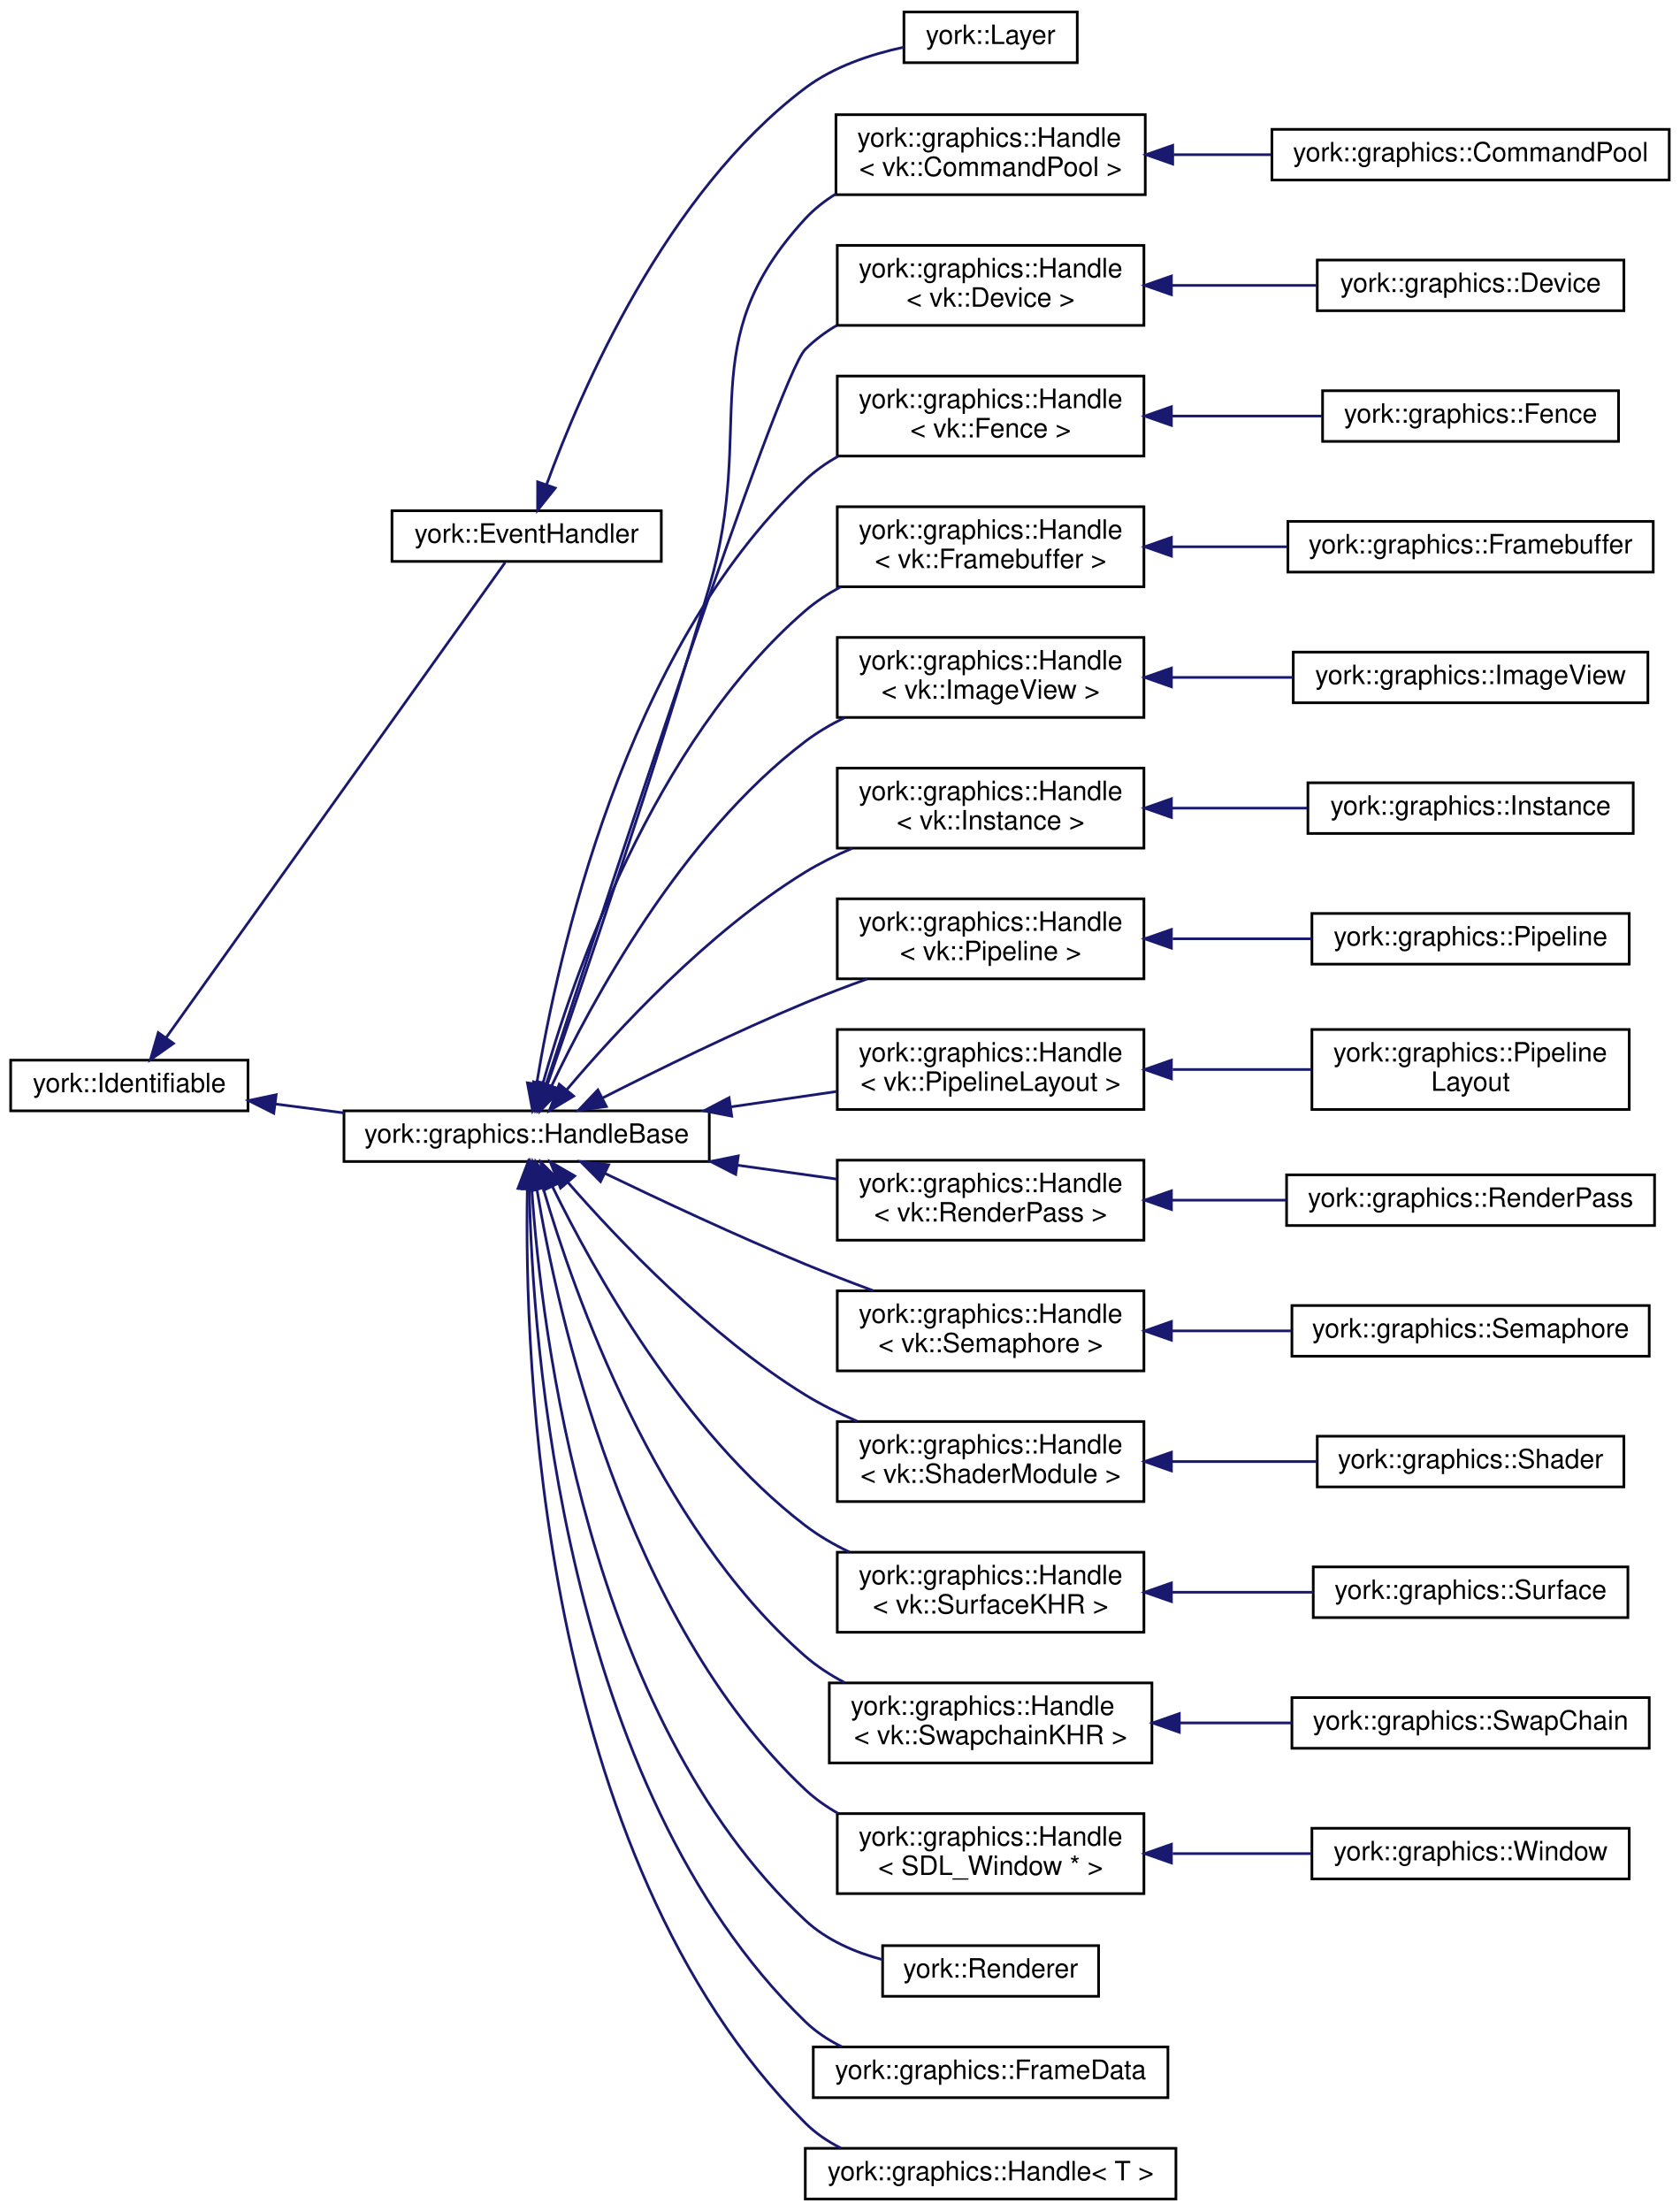
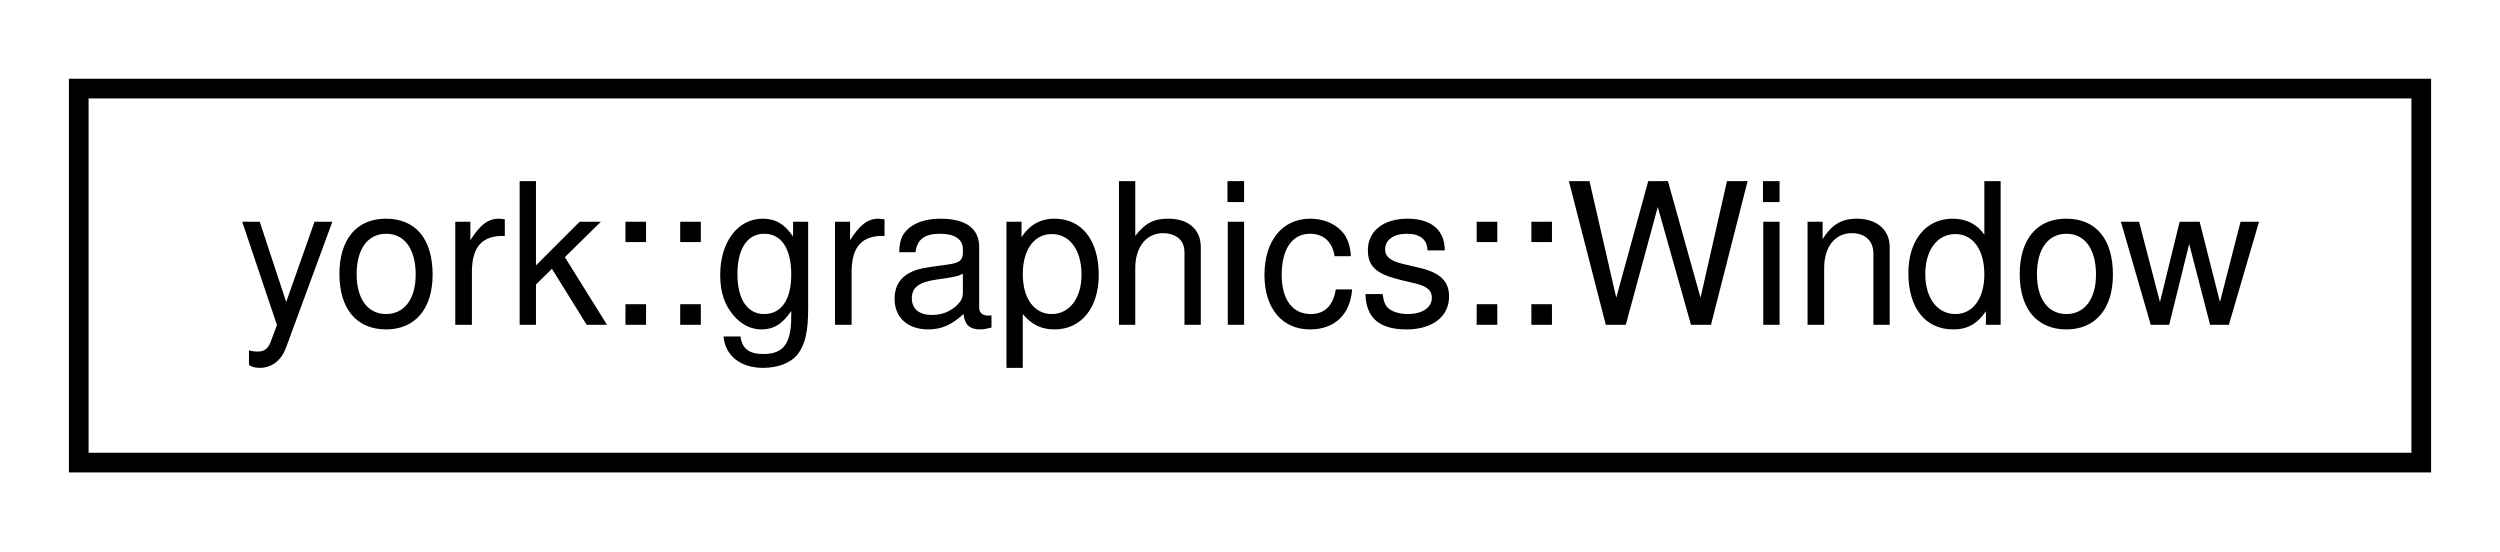
- <svg xmlns="http://www.w3.org/2000/svg" xmlns:xlink="http://www.w3.org/1999/xlink" width="630pt" height="829pt" viewBox="0.00 0.00 630.00 829.00">
-   <g id="graph0" class="graph" transform="scale(1 1) rotate(0) translate(4 825)">
+ <svg xmlns="http://www.w3.org/2000/svg" xmlns:xlink="http://www.w3.org/1999/xlink" width="127pt" height="28pt" viewBox="0.00 0.00 127.00 28.00">
+   <g id="graph0" class="graph" transform="scale(1 1) rotate(0) translate(4 24)">
    <g id="node1" class="node">
      <g id="a_node1">
-         <a xlink:href="classyork_1_1_identifiable.html" target="_top" xlink:title=" ">
-           <polygon fill="none" stroke="black" points="0,-408.5 0,-427.5 89,-427.5 89,-408.5 0,-408.5" />
-           <text text-anchor="middle" x="44.5" y="-415.5" font-family="Helvetica,sans-Serif" font-size="10.00">york::Identifiable</text>
+         <a xlink:href="classyork_1_1graphics_1_1_window.html" target="_top" xlink:title="A graphical window to which we can render to.">
+           <polygon fill="none" stroke="black" points="0,-0.5 0,-19.5 119,-19.5 119,-0.5 0,-0.5" />
+           <text text-anchor="middle" x="59.5" y="-7.5" font-family="Helvetica,sans-Serif" font-size="10.00">york::graphics::Window</text>
        </a>
      </g>
    </g>
-     <g id="node2" class="node">
-       <g id="a_node2">
-         <a xlink:href="classyork_1_1_event_handler.html" target="_top" xlink:title="Override this to handle events.">
-           <polygon fill="none" stroke="black" points="143,-614.5 143,-633.5 244,-633.5 244,-614.5 143,-614.5" />
-           <text text-anchor="middle" x="193.5" y="-621.5" font-family="Helvetica,sans-Serif" font-size="10.00">york::EventHandler</text>
-         </a>
-       </g>
-     </g>
-     <g id="edge1" class="edge">
-       <path fill="none" stroke="midnightblue" d="M58.23,-435.84C88.18,-477.8 162.27,-581.64 185.45,-614.12" />
-       <polygon fill="midnightblue" stroke="midnightblue" points="61.05,-433.77 52.39,-427.66 55.35,-437.83 61.05,-433.77" />
-     </g>
-     <g id="node4" class="node">
-       <g id="a_node4">
-         <a xlink:href="classyork_1_1graphics_1_1_handle_base.html" target="_top" xlink:title=" ">
-           <polygon fill="none" stroke="black" points="125,-389.5 125,-408.5 262,-408.5 262,-389.5 125,-389.5" />
-           <text text-anchor="middle" x="193.5" y="-396.5" font-family="Helvetica,sans-Serif" font-size="10.00">york::graphics::HandleBase</text>
-         </a>
-       </g>
-     </g>
-     <g id="edge3" class="edge">
-       <path fill="none" stroke="midnightblue" d="M99.22,-411.06C107.6,-409.97 116.36,-408.84 125,-407.72" />
-       <polygon fill="midnightblue" stroke="midnightblue" points="98.68,-407.6 89.21,-412.35 99.57,-414.54 98.68,-407.6" />
-     </g>
-     <g id="node3" class="node">
-       <g id="a_node3">
-         <a xlink:href="classyork_1_1_layer.html" target="_top" xlink:title=" ">
-           <polygon fill="none" stroke="black" points="335,-801.5 335,-820.5 400,-820.5 400,-801.5 335,-801.5" />
-           <text text-anchor="middle" x="367.5" y="-808.5" font-family="Helvetica,sans-Serif" font-size="10.00">york::Layer</text>
-         </a>
-       </g>
-     </g>
-     <g id="edge2" class="edge">
-       <path fill="none" stroke="midnightblue" d="M200.97,-643.27C213.75,-678.35 245.64,-752.64 298,-792 308.65,-800.01 322.51,-804.64 334.97,-807.32" />
-       <polygon fill="midnightblue" stroke="midnightblue" points="204.23,-642 197.61,-633.72 197.63,-644.32 204.23,-642" />
-     </g>
-     <g id="node5" class="node">
-       <g id="a_node5">
-         <a xlink:href="classyork_1_1graphics_1_1_handle.html" target="_top" xlink:title=" ">
-           <polygon fill="none" stroke="black" points="309.5,-752 309.5,-782 425.5,-782 425.5,-752 309.5,-752" />
-           <text text-anchor="start" x="317.5" y="-770" font-family="Helvetica,sans-Serif" font-size="10.00">york::graphics::Handle</text>
-           <text text-anchor="middle" x="367.5" y="-759" font-family="Helvetica,sans-Serif" font-size="10.00">&lt; vk::CommandPool &gt;</text>
-         </a>
-       </g>
-     </g>
-     <g id="edge4" class="edge">
-       <path fill="none" stroke="midnightblue" d="M201.38,-418.63C214.07,-455.12 241.7,-535.96 262,-605 279.88,-665.81 255.05,-696.38 298,-743 301.33,-746.61 305.24,-749.68 309.46,-752.29" />
-       <polygon fill="midnightblue" stroke="midnightblue" points="204.55,-417.08 197.95,-408.8 197.94,-419.39 204.55,-417.08" />
-     </g>
-     <g id="node7" class="node">
-       <g id="a_node7">
-         <a xlink:href="classyork_1_1graphics_1_1_handle.html" target="_top" xlink:title=" ">
-           <polygon fill="none" stroke="black" points="310,-703 310,-733 425,-733 425,-703 310,-703" />
-           <text text-anchor="start" x="318" y="-721" font-family="Helvetica,sans-Serif" font-size="10.00">york::graphics::Handle</text>
-           <text text-anchor="middle" x="367.5" y="-710" font-family="Helvetica,sans-Serif" font-size="10.00">&lt; vk::Device &gt;</text>
-         </a>
-       </g>
-     </g>
-     <g id="edge6" class="edge">
-       <path fill="none" stroke="midnightblue" d="M200.8,-418.43C221.66,-482.51 287.68,-683.69 298,-694 301.48,-697.47 305.48,-700.45 309.78,-702.99" />
-       <polygon fill="midnightblue" stroke="midnightblue" points="204.08,-417.18 197.66,-408.75 197.42,-419.34 204.08,-417.18" />
-     </g>
-     <g id="node9" class="node">
-       <g id="a_node9">
-         <a xlink:href="classyork_1_1graphics_1_1_handle.html" target="_top" xlink:title=" ">
-           <polygon fill="none" stroke="black" points="310,-654 310,-684 425,-684 425,-654 310,-654" />
-           <text text-anchor="start" x="318" y="-672" font-family="Helvetica,sans-Serif" font-size="10.00">york::graphics::Handle</text>
-           <text text-anchor="middle" x="367.5" y="-661" font-family="Helvetica,sans-Serif" font-size="10.00">&lt; vk::Fence &gt;</text>
-         </a>
-       </g>
-     </g>
-     <g id="edge8" class="edge">
-       <path fill="none" stroke="midnightblue" d="M197.28,-418.73C204.82,-464.91 229.86,-580.91 298,-645 301.67,-648.45 305.87,-651.41 310.34,-653.95" />
-       <polygon fill="midnightblue" stroke="midnightblue" points="200.7,-417.93 195.73,-408.57 193.78,-418.99 200.7,-417.93" />
-     </g>
-     <g id="node11" class="node">
-       <g id="a_node11">
-         <a xlink:href="classyork_1_1graphics_1_1_handle.html" target="_top" xlink:title=" ">
-           <polygon fill="none" stroke="black" points="310,-605 310,-635 425,-635 425,-605 310,-605" />
-           <text text-anchor="start" x="318" y="-623" font-family="Helvetica,sans-Serif" font-size="10.00">york::graphics::Handle</text>
-           <text text-anchor="middle" x="367.5" y="-612" font-family="Helvetica,sans-Serif" font-size="10.00">&lt; vk::Framebuffer &gt;</text>
-         </a>
-       </g>
-     </g>
-     <g id="edge10" class="edge">
-       <path fill="none" stroke="midnightblue" d="M199.51,-418.47C210.58,-457.69 240.79,-546.62 298,-596 302.01,-599.46 306.54,-602.43 311.33,-604.98" />
-       <polygon fill="midnightblue" stroke="midnightblue" points="202.88,-417.54 196.89,-408.81 196.13,-419.37 202.88,-417.54" />
-     </g>
-     <g id="node13" class="node">
-       <g id="a_node13">
-         <a xlink:href="classyork_1_1graphics_1_1_handle.html" target="_top" xlink:title=" ">
-           <polygon fill="none" stroke="black" points="310,-556 310,-586 425,-586 425,-556 310,-556" />
-           <text text-anchor="start" x="318" y="-574" font-family="Helvetica,sans-Serif" font-size="10.00">york::graphics::Handle</text>
-           <text text-anchor="middle" x="367.5" y="-563" font-family="Helvetica,sans-Serif" font-size="10.00">&lt; vk::ImageView &gt;</text>
-         </a>
-       </g>
-     </g>
-     <g id="edge12" class="edge">
-       <path fill="none" stroke="midnightblue" d="M202.85,-417.8C217.63,-449.02 251.31,-511.6 298,-547 302.52,-550.43 307.56,-553.39 312.81,-555.95" />
-       <polygon fill="midnightblue" stroke="midnightblue" points="205.93,-416.12 198.57,-408.5 199.57,-419.05 205.93,-416.12" />
-     </g>
-     <g id="node15" class="node">
-       <g id="a_node15">
-         <a xlink:href="classyork_1_1graphics_1_1_handle.html" target="_top" xlink:title=" ">
-           <polygon fill="none" stroke="black" points="310,-507 310,-537 425,-537 425,-507 310,-507" />
-           <text text-anchor="start" x="318" y="-525" font-family="Helvetica,sans-Serif" font-size="10.00">york::graphics::Handle</text>
-           <text text-anchor="middle" x="367.5" y="-514" font-family="Helvetica,sans-Serif" font-size="10.00">&lt; vk::Instance &gt;</text>
-         </a>
-       </g>
-     </g>
-     <g id="edge14" class="edge">
-       <path fill="none" stroke="midnightblue" d="M208.51,-416.37C226.94,-438.19 261.32,-475.51 298,-498 303.48,-501.36 309.49,-504.33 315.61,-506.94" />
-       <polygon fill="midnightblue" stroke="midnightblue" points="211.12,-414.03 202.04,-408.57 205.73,-418.5 211.12,-414.03" />
-     </g>
-     <g id="node17" class="node">
-       <g id="a_node17">
-         <a xlink:href="classyork_1_1graphics_1_1_handle.html" target="_top" xlink:title=" ">
-           <polygon fill="none" stroke="black" points="310,-458 310,-488 425,-488 425,-458 310,-458" />
-           <text text-anchor="start" x="318" y="-476" font-family="Helvetica,sans-Serif" font-size="10.00">york::graphics::Handle</text>
-           <text text-anchor="middle" x="367.5" y="-465" font-family="Helvetica,sans-Serif" font-size="10.00">&lt; vk::Pipeline &gt;</text>
-         </a>
-       </g>
-     </g>
-     <g id="edge16" class="edge">
-       <path fill="none" stroke="midnightblue" d="M222.03,-413.35C242.67,-423.85 271.75,-438.1 298,-449 305.45,-452.09 313.45,-455.14 321.27,-457.97" />
-       <polygon fill="midnightblue" stroke="midnightblue" points="223.4,-410.12 212.91,-408.68 220.21,-416.35 223.4,-410.12" />
-     </g>
-     <g id="node19" class="node">
-       <g id="a_node19">
-         <a xlink:href="classyork_1_1graphics_1_1_handle.html" target="_top" xlink:title=" ">
-           <polygon fill="none" stroke="black" points="310,-409 310,-439 425,-439 425,-409 310,-409" />
-           <text text-anchor="start" x="318" y="-427" font-family="Helvetica,sans-Serif" font-size="10.00">york::graphics::Handle</text>
-           <text text-anchor="middle" x="367.5" y="-416" font-family="Helvetica,sans-Serif" font-size="10.00">&lt; vk::PipelineLayout &gt;</text>
-         </a>
-       </g>
-     </g>
-     <g id="edge18" class="edge">
-       <path fill="none" stroke="midnightblue" d="M270.13,-409.99C283.48,-411.93 297.16,-413.92 309.87,-415.77" />
-       <polygon fill="midnightblue" stroke="midnightblue" points="270.42,-406.5 260.02,-408.52 269.41,-413.42 270.42,-406.5" />
-     </g>
-     <g id="node21" class="node">
-       <g id="a_node21">
-         <a xlink:href="classyork_1_1graphics_1_1_handle.html" target="_top" xlink:title=" ">
-           <polygon fill="none" stroke="black" points="310,-360 310,-390 425,-390 425,-360 310,-360" />
-           <text text-anchor="start" x="318" y="-378" font-family="Helvetica,sans-Serif" font-size="10.00">york::graphics::Handle</text>
-           <text text-anchor="middle" x="367.5" y="-367" font-family="Helvetica,sans-Serif" font-size="10.00">&lt; vk::RenderPass &gt;</text>
-         </a>
-       </g>
-     </g>
-     <g id="edge20" class="edge">
-       <path fill="none" stroke="midnightblue" d="M272.49,-388.12C285.07,-386.36 297.87,-384.58 309.82,-382.91" />
-       <polygon fill="midnightblue" stroke="midnightblue" points="271.9,-384.67 262.48,-389.51 272.87,-391.6 271.9,-384.67" />
-     </g>
-     <g id="node23" class="node">
-       <g id="a_node23">
-         <a xlink:href="classyork_1_1graphics_1_1_handle.html" target="_top" xlink:title=" ">
-           <polygon fill="none" stroke="black" points="310,-311 310,-341 425,-341 425,-311 310,-311" />
-           <text text-anchor="start" x="318" y="-329" font-family="Helvetica,sans-Serif" font-size="10.00">york::graphics::Handle</text>
-           <text text-anchor="middle" x="367.5" y="-318" font-family="Helvetica,sans-Serif" font-size="10.00">&lt; vk::Semaphore &gt;</text>
-         </a>
-       </g>
-     </g>
-     <g id="edge22" class="edge">
-       <path fill="none" stroke="midnightblue" d="M222.89,-385.04C243.53,-375.09 272.24,-361.65 298,-351 306.19,-347.61 315.02,-344.21 323.53,-341.05" />
-       <polygon fill="midnightblue" stroke="midnightblue" points="221.21,-381.97 213.74,-389.48 224.27,-388.27 221.21,-381.97" />
-     </g>
-     <g id="node25" class="node">
-       <g id="a_node25">
-         <a xlink:href="classyork_1_1graphics_1_1_handle.html" target="_top" xlink:title=" ">
-           <polygon fill="none" stroke="black" points="310,-262 310,-292 425,-292 425,-262 310,-262" />
-           <text text-anchor="start" x="318" y="-280" font-family="Helvetica,sans-Serif" font-size="10.00">york::graphics::Handle</text>
-           <text text-anchor="middle" x="367.5" y="-269" font-family="Helvetica,sans-Serif" font-size="10.00">&lt; vk::ShaderModule &gt;</text>
-         </a>
-       </g>
-     </g>
-     <g id="edge24" class="edge">
-       <path fill="none" stroke="midnightblue" d="M208.92,-381.75C227.54,-360.41 261.89,-324.21 298,-302 304.04,-298.29 310.71,-295 317.46,-292.13" />
-       <polygon fill="midnightblue" stroke="midnightblue" points="206.22,-379.52 202.36,-389.39 211.53,-384.08 206.22,-379.52" />
-     </g>
-     <g id="node27" class="node">
-       <g id="a_node27">
-         <a xlink:href="classyork_1_1graphics_1_1_handle.html" target="_top" xlink:title=" ">
-           <polygon fill="none" stroke="black" points="310,-213 310,-243 425,-243 425,-213 310,-213" />
-           <text text-anchor="start" x="318" y="-231" font-family="Helvetica,sans-Serif" font-size="10.00">york::graphics::Handle</text>
-           <text text-anchor="middle" x="367.5" y="-220" font-family="Helvetica,sans-Serif" font-size="10.00">&lt; vk::SurfaceKHR &gt;</text>
-         </a>
-       </g>
-     </g>
-     <g id="edge26" class="edge">
-       <path fill="none" stroke="midnightblue" d="M203.19,-380.08C218.25,-349.23 252.07,-288.06 298,-253 303.03,-249.16 308.71,-245.86 314.59,-243.05" />
-       <polygon fill="midnightblue" stroke="midnightblue" points="199.94,-378.76 198.81,-389.29 206.26,-381.76 199.94,-378.76" />
-     </g>
-     <g id="node29" class="node">
-       <g id="a_node29">
-         <a xlink:href="classyork_1_1graphics_1_1_handle.html" target="_top" xlink:title=" ">
-           <polygon fill="none" stroke="black" points="307,-164 307,-194 428,-194 428,-164 307,-164" />
-           <text text-anchor="start" x="315" y="-182" font-family="Helvetica,sans-Serif" font-size="10.00">york::graphics::Handle</text>
-           <text text-anchor="middle" x="367.5" y="-171" font-family="Helvetica,sans-Serif" font-size="10.00">&lt; vk::SwapchainKHR &gt;</text>
-         </a>
-       </g>
-     </g>
-     <g id="edge28" class="edge">
-       <path fill="none" stroke="midnightblue" d="M199.77,-379.29C211.16,-340.33 241.7,-253.02 298,-204 302.39,-200.18 307.42,-196.92 312.71,-194.15" />
-       <polygon fill="midnightblue" stroke="midnightblue" points="196.28,-378.75 196.95,-389.33 203.02,-380.64 196.28,-378.75" />
-     </g>
-     <g id="node31" class="node">
-       <g id="a_node31">
-         <a xlink:href="classyork_1_1graphics_1_1_handle.html" target="_top" xlink:title=" ">
-           <polygon fill="none" stroke="black" points="310,-115 310,-145 425,-145 425,-115 310,-115" />
-           <text text-anchor="start" x="318" y="-133" font-family="Helvetica,sans-Serif" font-size="10.00">york::graphics::Handle</text>
-           <text text-anchor="middle" x="367.5" y="-122" font-family="Helvetica,sans-Serif" font-size="10.00">&lt; SDL_Window * &gt;</text>
-         </a>
-       </g>
-     </g>
-     <g id="edge30" class="edge">
-       <path fill="none" stroke="midnightblue" d="M197.31,-379.34C204.9,-333.35 230.05,-217.82 298,-154 301.67,-150.55 305.87,-147.59 310.34,-145.06" />
-       <polygon fill="midnightblue" stroke="midnightblue" points="193.81,-379.05 195.74,-389.46 200.73,-380.12 193.81,-379.05" />
-     </g>
-     <g id="node33" class="node">
-       <g id="a_node33">
-         <a xlink:href="classyork_1_1_renderer.html" target="_top" xlink:title="The Renderer allows you to draw content to a Window.">
-           <polygon fill="none" stroke="black" points="327,-76.5 327,-95.5 408,-95.5 408,-76.5 327,-76.5" />
-           <text text-anchor="middle" x="367.5" y="-83.5" font-family="Helvetica,sans-Serif" font-size="10.00">york::Renderer</text>
-         </a>
-       </g>
-     </g>
-     <g id="edge32" class="edge">
-       <path fill="none" stroke="midnightblue" d="M195.41,-379.44C198.95,-326.9 216.04,-181.58 298,-105 305.94,-97.59 316.51,-93.02 326.97,-90.23" />
-       <polygon fill="midnightblue" stroke="midnightblue" points="191.92,-379.25 194.83,-389.44 198.91,-379.66 191.92,-379.25" />
-     </g>
-     <g id="node34" class="node">
-       <g id="a_node34">
-         <a xlink:href="classyork_1_1graphics_1_1_frame_data.html" target="_top" xlink:title="Contains the necessary synchronization data structures, framebuffer and command buffer for a frame.">
-           <polygon fill="none" stroke="black" points="301,-38.5 301,-57.5 434,-57.5 434,-38.5 301,-38.5" />
-           <text text-anchor="middle" x="367.5" y="-45.5" font-family="Helvetica,sans-Serif" font-size="10.00">york::graphics::FrameData</text>
-         </a>
-       </g>
-     </g>
-     <g id="edge33" class="edge">
-       <path fill="none" stroke="midnightblue" d="M194.5,-379.26C195.63,-322.16 206.93,-155.24 298,-67 301.99,-63.14 306.69,-60.04 311.73,-57.57" />
-       <polygon fill="midnightblue" stroke="midnightblue" points="191,-379.4 194.39,-389.44 198,-379.48 191,-379.4" />
-     </g>
-     <g id="node35" class="node">
-       <g id="a_node35">
-         <a xlink:href="classyork_1_1graphics_1_1_handle.html" target="_top" xlink:title="A template wrapper that allows any type to be treated as handle.">
-           <polygon fill="none" stroke="black" points="298,-0.5 298,-19.5 437,-19.5 437,-0.5 298,-0.5" />
-           <text text-anchor="middle" x="367.5" y="-7.5" font-family="Helvetica,sans-Serif" font-size="10.00">york::graphics::Handle&lt; T &gt;</text>
-         </a>
-       </g>
-     </g>
-     <g id="edge34" class="edge">
-       <path fill="none" stroke="midnightblue" d="M193.76,-379.09C192.6,-317.64 197.75,-129.03 298,-29 301.84,-25.16 306.39,-22.09 311.28,-19.62" />
-       <polygon fill="midnightblue" stroke="midnightblue" points="190.26,-379.43 194.03,-389.33 197.26,-379.24 190.26,-379.43" />
-     </g>
-     <g id="node6" class="node">
-       <g id="a_node6">
-         <a xlink:href="classyork_1_1graphics_1_1_command_pool.html" target="_top" xlink:title="Handle wrapper for Vulkan Command Pool.">
-           <polygon fill="none" stroke="black" points="473,-757.5 473,-776.5 622,-776.5 622,-757.5 473,-757.5" />
-           <text text-anchor="middle" x="547.5" y="-764.5" font-family="Helvetica,sans-Serif" font-size="10.00">york::graphics::CommandPool</text>
-         </a>
-       </g>
-     </g>
-     <g id="edge5" class="edge">
-       <path fill="none" stroke="midnightblue" d="M436.14,-767C448.1,-767 460.6,-767 472.71,-767" />
-       <polygon fill="midnightblue" stroke="midnightblue" points="435.8,-763.5 425.8,-767 435.8,-770.5 435.8,-763.5" />
-     </g>
-     <g id="node8" class="node">
-       <g id="a_node8">
-         <a xlink:href="classyork_1_1graphics_1_1_device.html" target="_top" xlink:title="A class representing a GPU device.">
-           <polygon fill="none" stroke="black" points="490,-708.5 490,-727.5 605,-727.5 605,-708.5 490,-708.5" />
-           <text text-anchor="middle" x="547.5" y="-715.5" font-family="Helvetica,sans-Serif" font-size="10.00">york::graphics::Device</text>
-         </a>
-       </g>
-     </g>
-     <g id="edge7" class="edge">
-       <path fill="none" stroke="midnightblue" d="M435.42,-718C453.37,-718 472.6,-718 489.92,-718" />
-       <polygon fill="midnightblue" stroke="midnightblue" points="435.31,-714.5 425.31,-718 435.31,-721.5 435.31,-714.5" />
-     </g>
-     <g id="node10" class="node">
-       <g id="a_node10">
-         <a xlink:href="classyork_1_1graphics_1_1_fence.html" target="_top" xlink:title="Handle wrapper for Vulkan Fence.">
-           <polygon fill="none" stroke="black" points="492,-659.5 492,-678.5 603,-678.5 603,-659.5 492,-659.5" />
-           <text text-anchor="middle" x="547.5" y="-666.5" font-family="Helvetica,sans-Serif" font-size="10.00">york::graphics::Fence</text>
-         </a>
-       </g>
-     </g>
-     <g id="edge9" class="edge">
-       <path fill="none" stroke="midnightblue" d="M435.46,-669C454.03,-669 473.97,-669 491.75,-669" />
-       <polygon fill="midnightblue" stroke="midnightblue" points="435.31,-665.5 425.31,-669 435.31,-672.5 435.31,-665.5" />
-     </g>
-     <g id="node12" class="node">
-       <g id="a_node12">
-         <a xlink:href="classyork_1_1graphics_1_1_framebuffer.html" target="_top" xlink:title="Handle wrapper for Vulkan Framebuffer.">
-           <polygon fill="none" stroke="black" points="479,-610.5 479,-629.5 616,-629.5 616,-610.5 479,-610.5" />
-           <text text-anchor="middle" x="547.5" y="-617.5" font-family="Helvetica,sans-Serif" font-size="10.00">york::graphics::Framebuffer</text>
-         </a>
-       </g>
-     </g>
-     <g id="edge11" class="edge">
-       <path fill="none" stroke="midnightblue" d="M435.45,-620C449.6,-620 464.54,-620 478.72,-620" />
-       <polygon fill="midnightblue" stroke="midnightblue" points="435.31,-616.5 425.31,-620 435.31,-623.5 435.31,-616.5" />
-     </g>
-     <g id="node14" class="node">
-       <g id="a_node14">
-         <a xlink:href="classyork_1_1graphics_1_1_image_view.html" target="_top" xlink:title="Handle wrapper for Vulkan Image Views.">
-           <polygon fill="none" stroke="black" points="481,-561.5 481,-580.5 614,-580.5 614,-561.5 481,-561.5" />
-           <text text-anchor="middle" x="547.5" y="-568.5" font-family="Helvetica,sans-Serif" font-size="10.00">york::graphics::ImageView</text>
-         </a>
-       </g>
-     </g>
-     <g id="edge13" class="edge">
-       <path fill="none" stroke="midnightblue" d="M435.45,-571C450.34,-571 466.1,-571 480.93,-571" />
-       <polygon fill="midnightblue" stroke="midnightblue" points="435.31,-567.5 425.31,-571 435.31,-574.5 435.31,-567.5" />
-     </g>
-     <g id="node16" class="node">
-       <g id="a_node16">
-         <a xlink:href="classyork_1_1graphics_1_1_instance.html" target="_top" xlink:title="A handle for Vulkan instances.">
-           <polygon fill="none" stroke="black" points="486.5,-512.5 486.5,-531.5 608.5,-531.5 608.5,-512.5 486.5,-512.5" />
-           <text text-anchor="middle" x="547.5" y="-519.5" font-family="Helvetica,sans-Serif" font-size="10.00">york::graphics::Instance</text>
-         </a>
-       </g>
-     </g>
-     <g id="edge15" class="edge">
-       <path fill="none" stroke="midnightblue" d="M435.52,-522C452.17,-522 469.93,-522 486.24,-522" />
-       <polygon fill="midnightblue" stroke="midnightblue" points="435.31,-518.5 425.31,-522 435.31,-525.5 435.31,-518.5" />
-     </g>
-     <g id="node18" class="node">
-       <g id="a_node18">
-         <a xlink:href="classyork_1_1graphics_1_1_pipeline.html" target="_top" xlink:title="Handle wrapper for Vulkan Pipeline.">
-           <polygon fill="none" stroke="black" points="488,-463.5 488,-482.5 607,-482.5 607,-463.5 488,-463.5" />
-           <text text-anchor="middle" x="547.5" y="-470.5" font-family="Helvetica,sans-Serif" font-size="10.00">york::graphics::Pipeline</text>
-         </a>
-       </g>
-     </g>
-     <g id="edge17" class="edge">
-       <path fill="none" stroke="midnightblue" d="M435.79,-473C452.89,-473 471.14,-473 487.78,-473" />
-       <polygon fill="midnightblue" stroke="midnightblue" points="435.31,-469.5 425.31,-473 435.31,-476.5 435.31,-469.5" />
-     </g>
-     <g id="node20" class="node">
-       <g id="a_node20">
-         <a xlink:href="classyork_1_1graphics_1_1_pipeline_layout.html" target="_top" xlink:title="Handle wrapper for Vulkan Pipeline Layout.">
-           <polygon fill="none" stroke="black" points="488,-409 488,-439 607,-439 607,-409 488,-409" />
-           <text text-anchor="start" x="496" y="-427" font-family="Helvetica,sans-Serif" font-size="10.00">york::graphics::Pipeline</text>
-           <text text-anchor="middle" x="547.5" y="-416" font-family="Helvetica,sans-Serif" font-size="10.00">Layout</text>
-         </a>
-       </g>
-     </g>
-     <g id="edge19" class="edge">
-       <path fill="none" stroke="midnightblue" d="M435.79,-424C452.89,-424 471.14,-424 487.78,-424" />
-       <polygon fill="midnightblue" stroke="midnightblue" points="435.31,-420.5 425.31,-424 435.31,-427.5 435.31,-420.5" />
-     </g>
-     <g id="node22" class="node">
-       <g id="a_node22">
-         <a xlink:href="classyork_1_1graphics_1_1_render_pass.html" target="_top" xlink:title="Handle wrapper for Vulkan Render Pass.">
-           <polygon fill="none" stroke="black" points="478.5,-365.5 478.5,-384.5 616.5,-384.5 616.5,-365.5 478.5,-365.5" />
-           <text text-anchor="middle" x="547.5" y="-372.5" font-family="Helvetica,sans-Serif" font-size="10.00">york::graphics::RenderPass</text>
-         </a>
-       </g>
-     </g>
-     <g id="edge21" class="edge">
-       <path fill="none" stroke="midnightblue" d="M435.39,-375C449.45,-375 464.3,-375 478.41,-375" />
-       <polygon fill="midnightblue" stroke="midnightblue" points="435.31,-371.5 425.31,-375 435.31,-378.5 435.31,-371.5" />
-     </g>
-     <g id="node24" class="node">
-       <g id="a_node24">
-         <a xlink:href="classyork_1_1graphics_1_1_semaphore.html" target="_top" xlink:title="Handle wrapper for Vulkan Semaphore.">
-           <polygon fill="none" stroke="black" points="480.5,-316.5 480.5,-335.5 614.5,-335.5 614.5,-316.5 480.5,-316.5" />
-           <text text-anchor="middle" x="547.5" y="-323.5" font-family="Helvetica,sans-Serif" font-size="10.00">york::graphics::Semaphore</text>
-         </a>
-       </g>
-     </g>
-     <g id="edge23" class="edge">
-       <path fill="none" stroke="midnightblue" d="M435.33,-326C450.04,-326 465.62,-326 480.3,-326" />
-       <polygon fill="midnightblue" stroke="midnightblue" points="435.31,-322.5 425.31,-326 435.31,-329.5 435.31,-322.5" />
-     </g>
-     <g id="node26" class="node">
-       <g id="a_node26">
-         <a xlink:href="classyork_1_1graphics_1_1_shader.html" target="_top" xlink:title="Represents a SPIR-V shaders for use with a Pipeline.">
-           <polygon fill="none" stroke="black" points="490,-267.5 490,-286.5 605,-286.5 605,-267.5 490,-267.5" />
-           <text text-anchor="middle" x="547.5" y="-274.5" font-family="Helvetica,sans-Serif" font-size="10.00">york::graphics::Shader</text>
-         </a>
-       </g>
-     </g>
-     <g id="edge25" class="edge">
-       <path fill="none" stroke="midnightblue" d="M435.42,-277C453.37,-277 472.6,-277 489.92,-277" />
-       <polygon fill="midnightblue" stroke="midnightblue" points="435.31,-273.5 425.31,-277 435.31,-280.5 435.31,-273.5" />
-     </g>
-     <g id="node28" class="node">
-       <g id="a_node28">
-         <a xlink:href="classyork_1_1graphics_1_1_surface.html" target="_top" xlink:title="Handle wrapper for Vulkan Surface.">
-           <polygon fill="none" stroke="black" points="488.5,-218.5 488.5,-237.5 606.5,-237.5 606.5,-218.5 488.5,-218.5" />
-           <text text-anchor="middle" x="547.5" y="-225.5" font-family="Helvetica,sans-Serif" font-size="10.00">york::graphics::Surface</text>
-         </a>
-       </g>
-     </g>
-     <g id="edge27" class="edge">
-       <path fill="none" stroke="midnightblue" d="M435.41,-228C452.83,-228 471.47,-228 488.4,-228" />
-       <polygon fill="midnightblue" stroke="midnightblue" points="435.31,-224.5 425.31,-228 435.31,-231.5 435.31,-224.5" />
-     </g>
-     <g id="node30" class="node">
-       <g id="a_node30">
-         <a xlink:href="classyork_1_1graphics_1_1_swap_chain.html" target="_top" xlink:title="Handle wrapper for Vulkan Swapchain.">
-           <polygon fill="none" stroke="black" points="480.5,-169.5 480.5,-188.5 614.5,-188.5 614.5,-169.5 480.5,-169.5" />
-           <text text-anchor="middle" x="547.5" y="-176.5" font-family="Helvetica,sans-Serif" font-size="10.00">york::graphics::SwapChain</text>
-         </a>
-       </g>
-     </g>
-     <g id="edge29" class="edge">
-       <path fill="none" stroke="midnightblue" d="M438.65,-179C452.43,-179 466.83,-179 480.46,-179" />
-       <polygon fill="midnightblue" stroke="midnightblue" points="438.27,-175.5 428.27,-179 438.27,-182.5 438.27,-175.5" />
-     </g>
-     <g id="node32" class="node">
-       <g id="a_node32">
-         <a xlink:href="classyork_1_1graphics_1_1_window.html" target="_top" xlink:title="A graphical window to which we can render to.">
-           <polygon fill="none" stroke="black" points="488,-120.5 488,-139.5 607,-139.5 607,-120.5 488,-120.5" />
-           <text text-anchor="middle" x="547.5" y="-127.5" font-family="Helvetica,sans-Serif" font-size="10.00">york::graphics::Window</text>
-         </a>
-       </g>
-     </g>
-     <g id="edge31" class="edge">
-       <path fill="none" stroke="midnightblue" d="M435.79,-130C452.89,-130 471.14,-130 487.78,-130" />
-       <polygon fill="midnightblue" stroke="midnightblue" points="435.31,-126.5 425.31,-130 435.31,-133.5 435.31,-126.5" />
-     </g>
  </g>
</svg>
